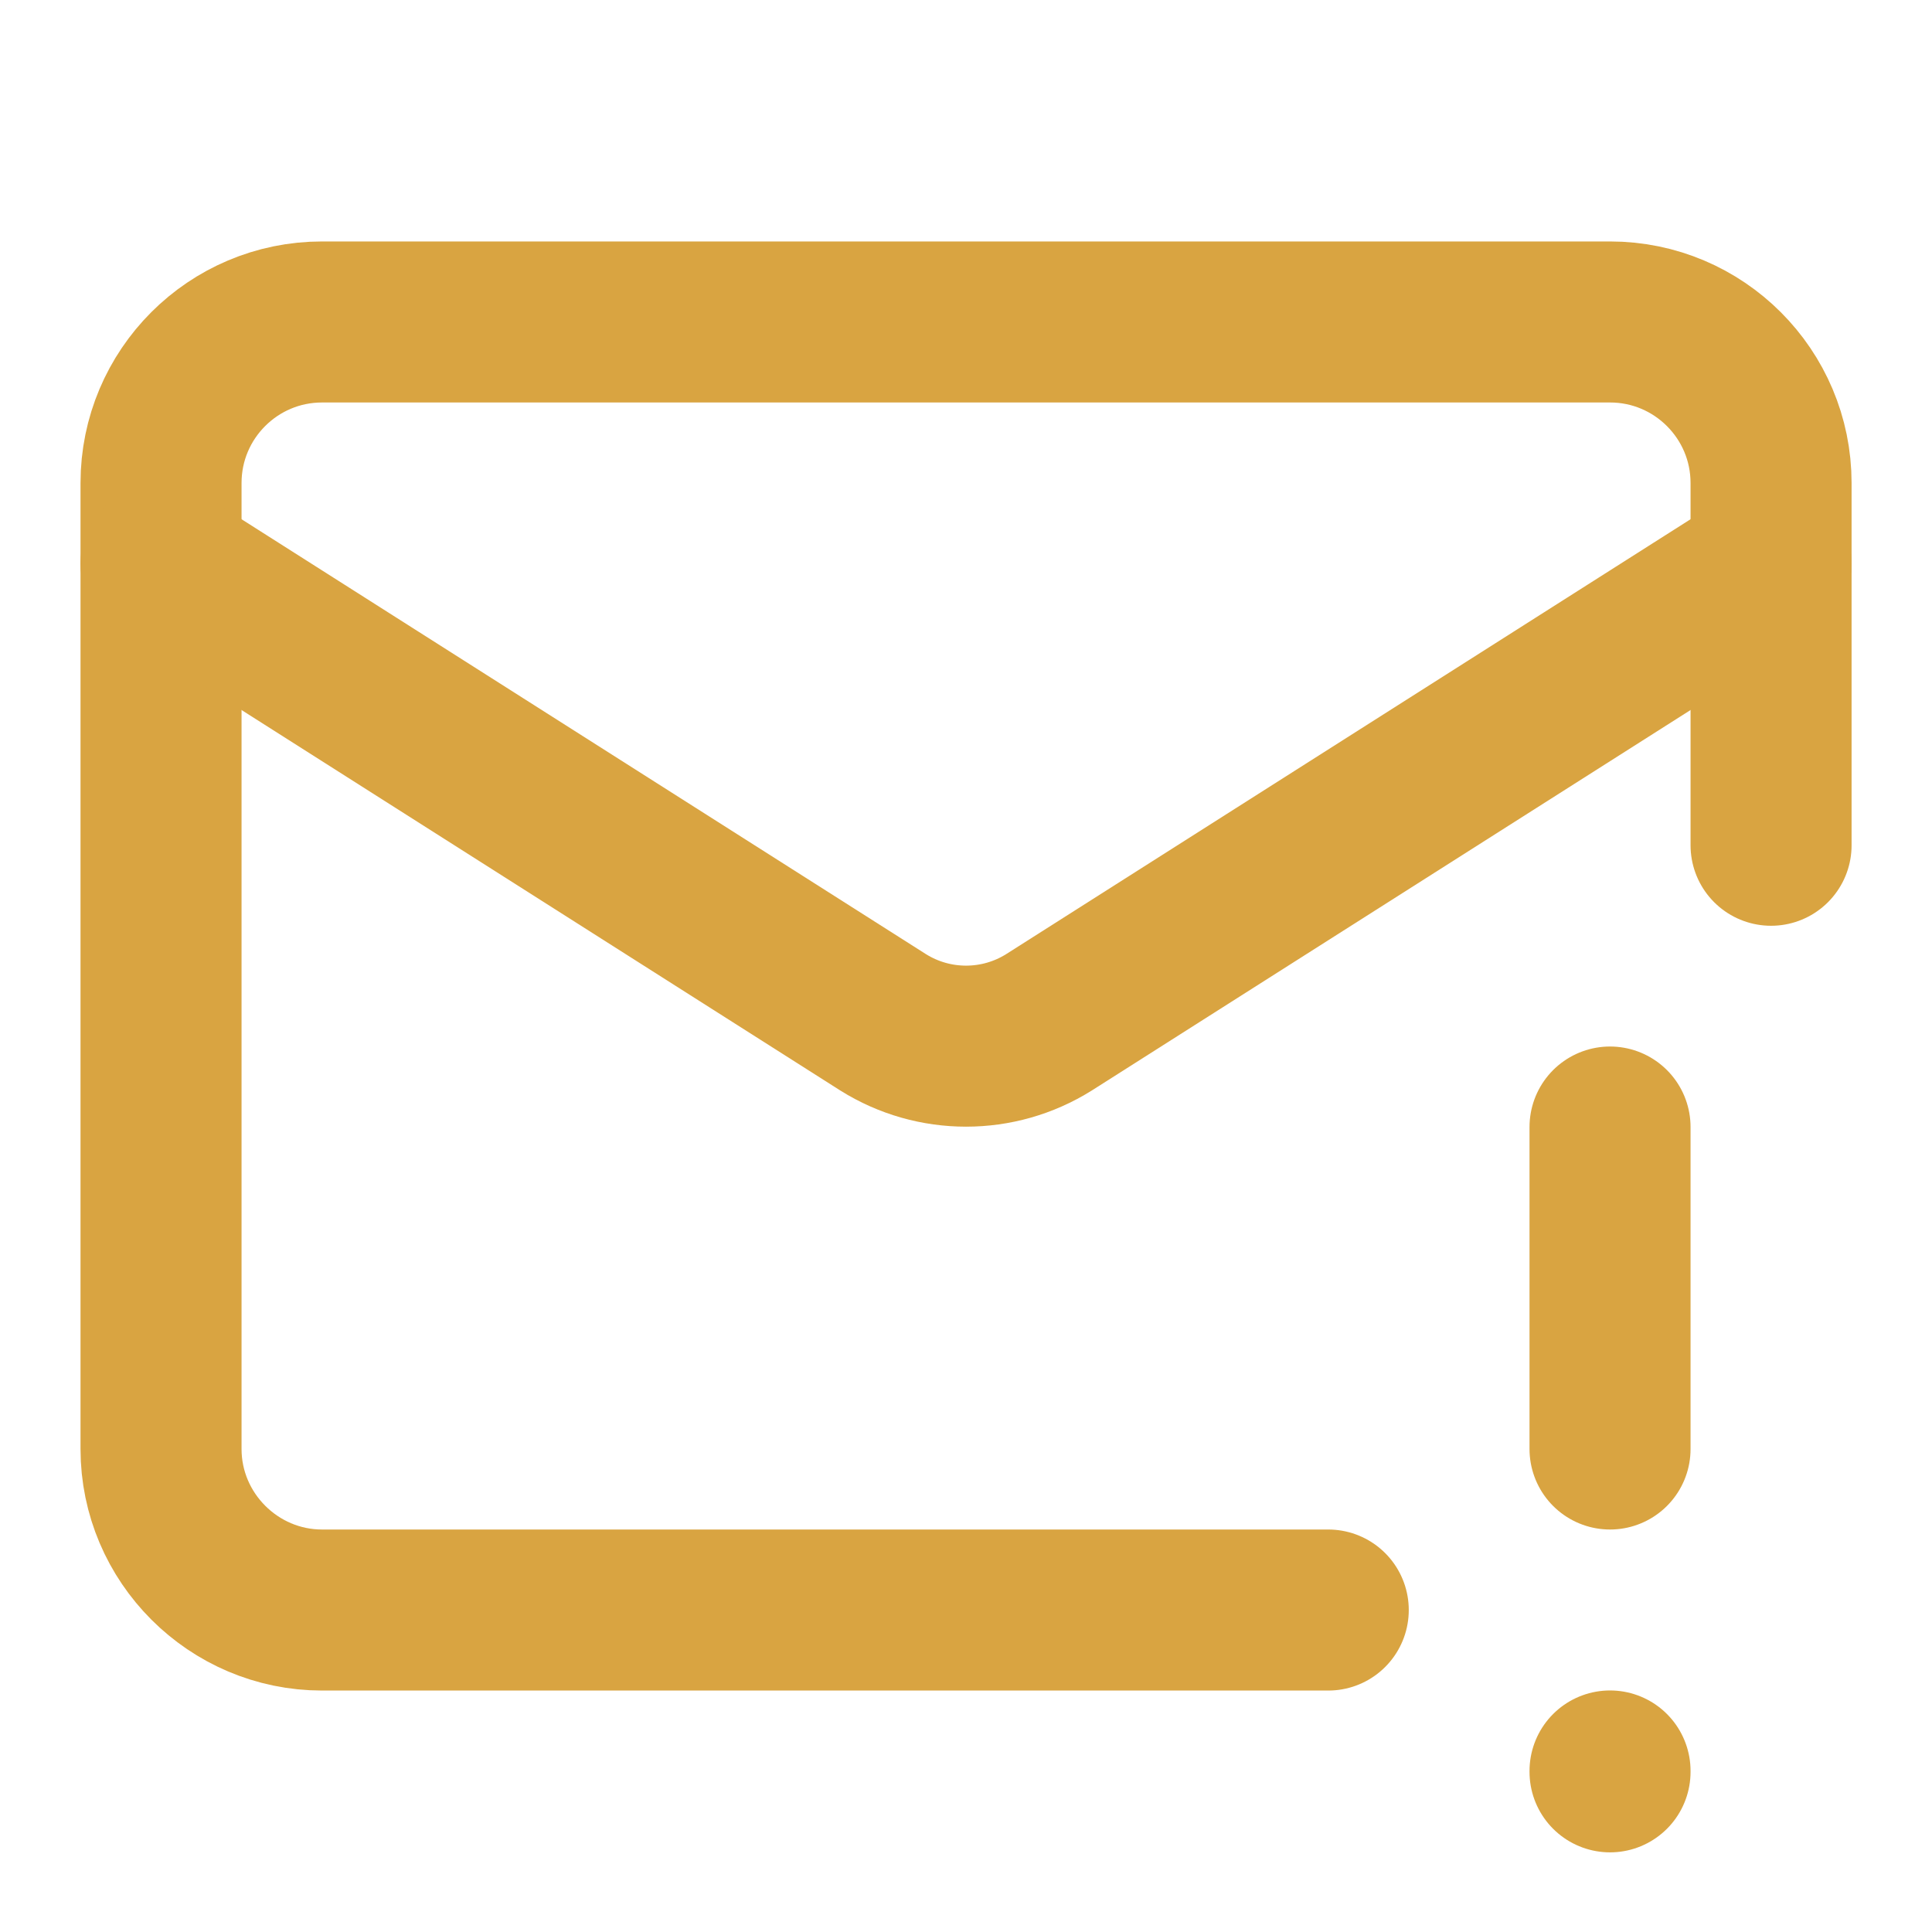
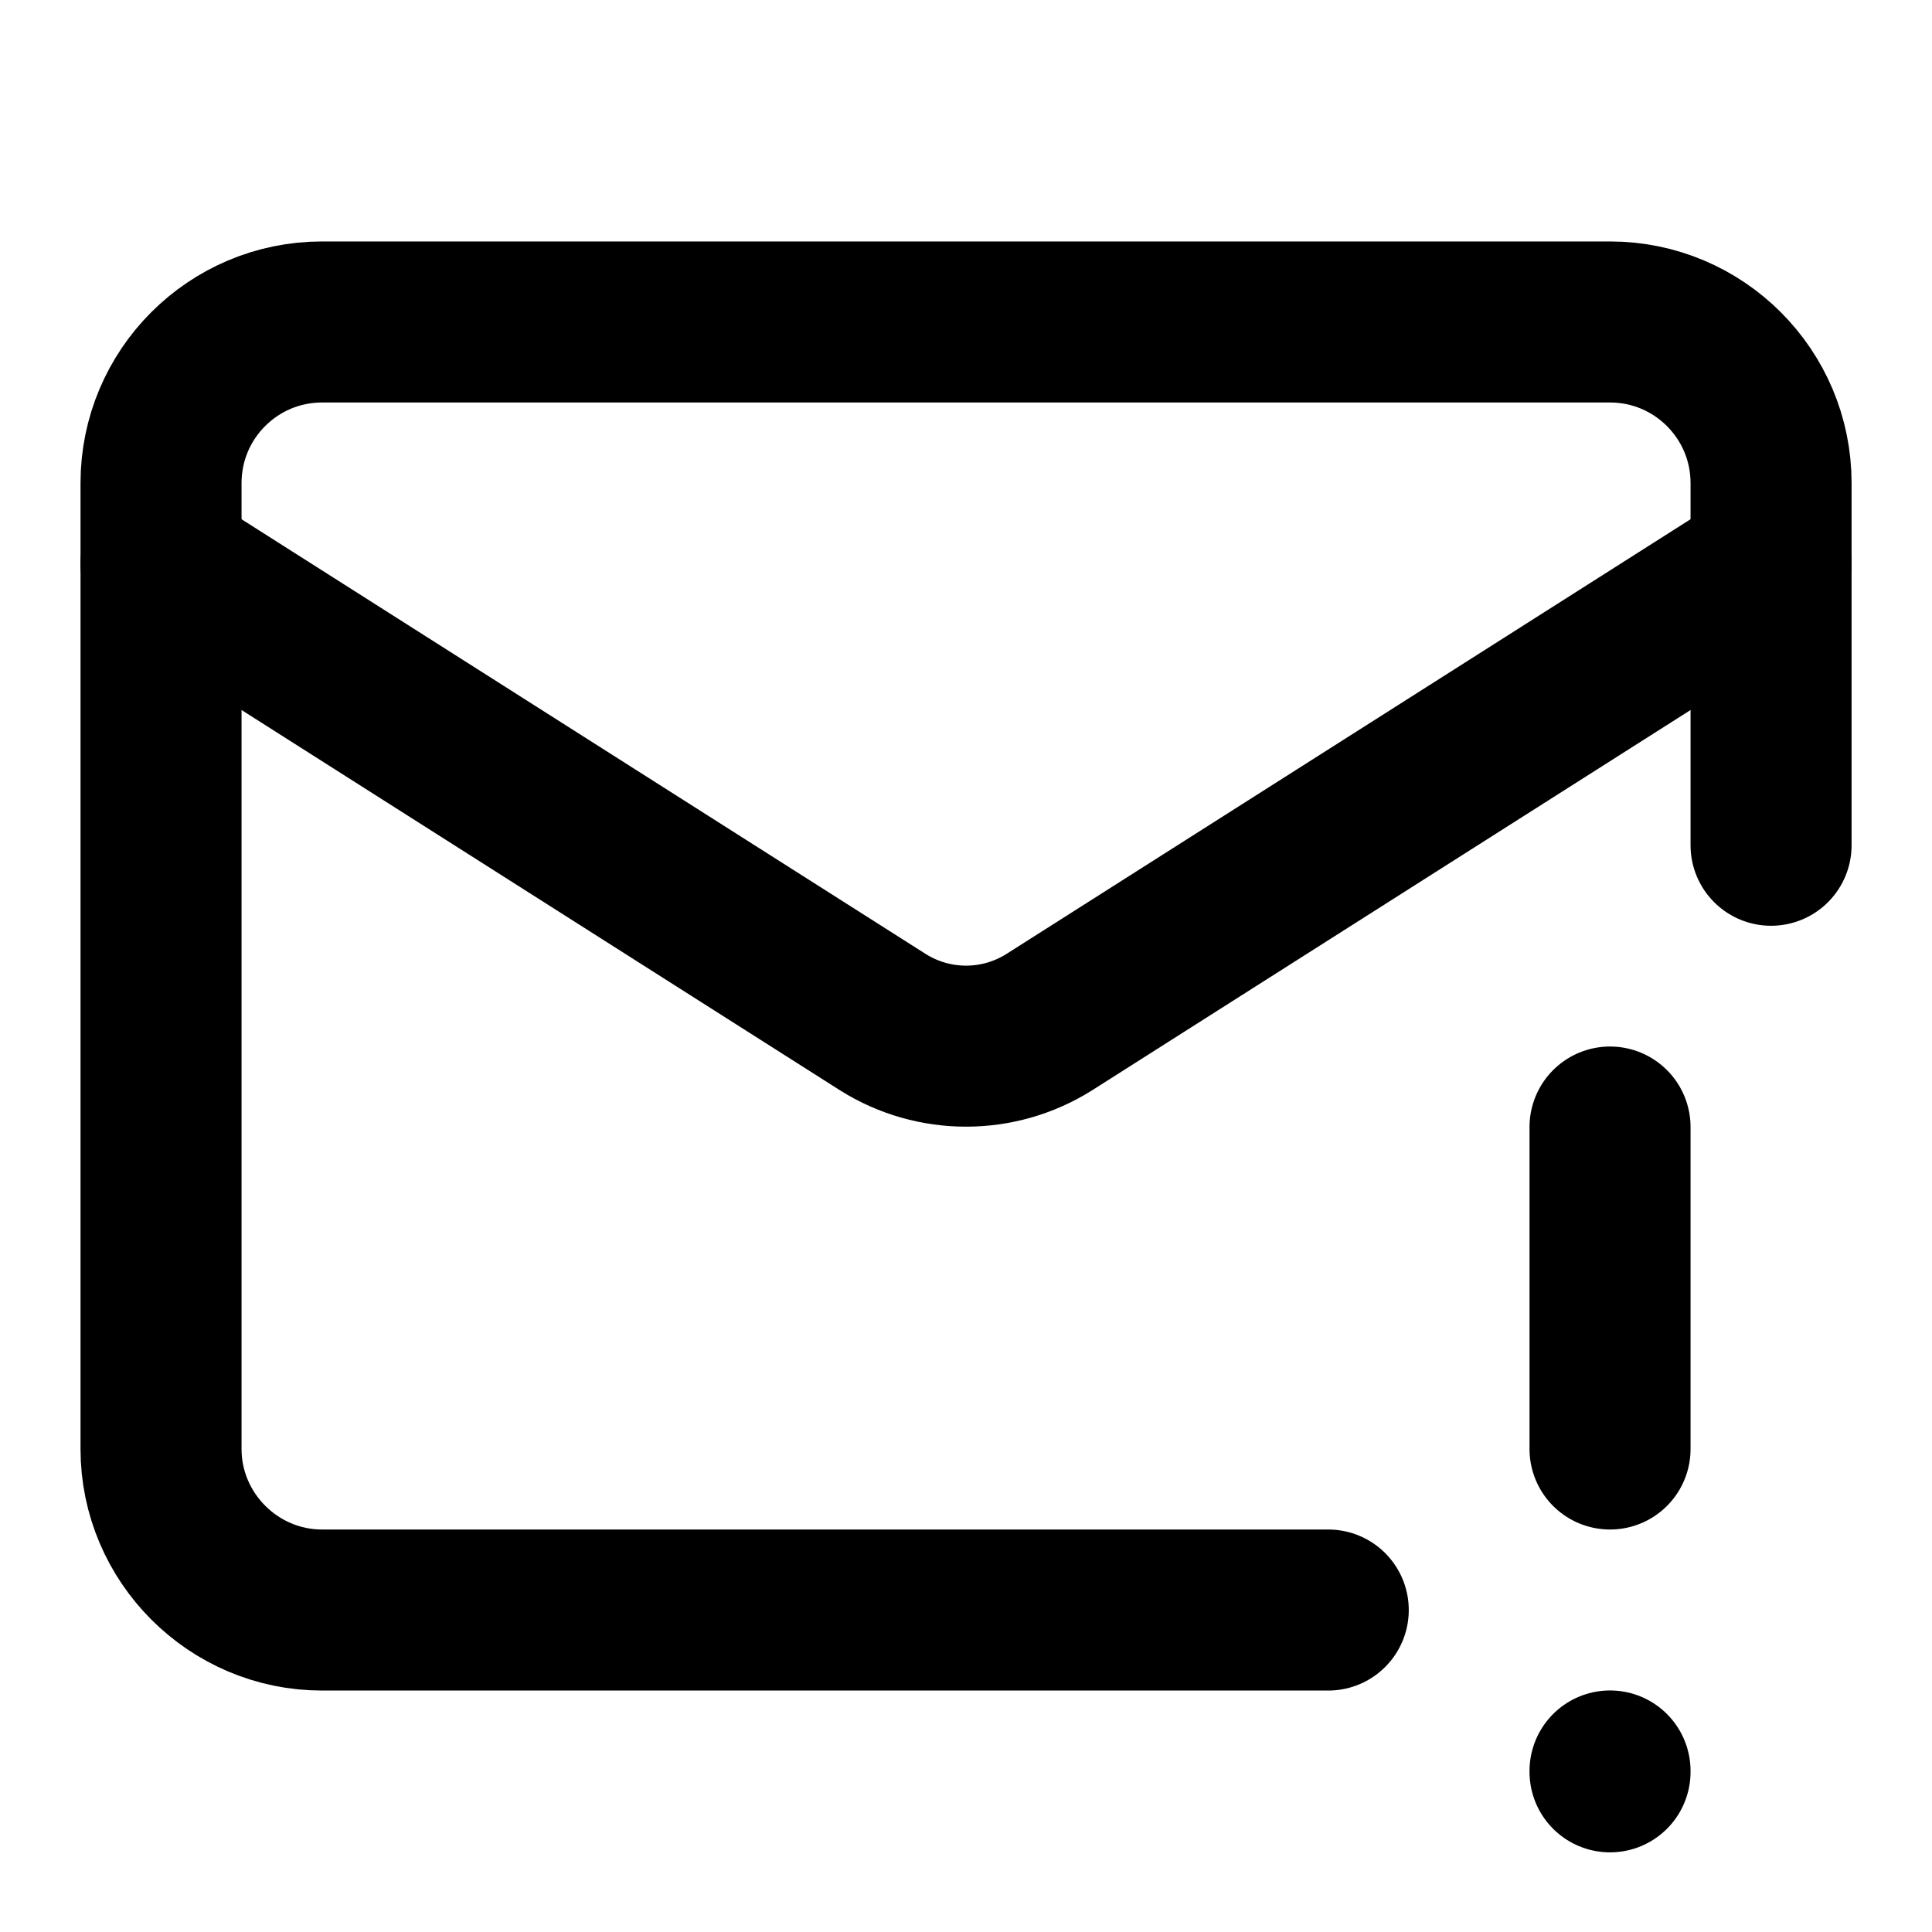
<svg xmlns="http://www.w3.org/2000/svg" width="20" height="20" viewBox="0 0 20 20" fill="none">
-   <path d="M18.334 8.75V5C18.334 4.08 17.587 3.333 16.667 3.333H3.334C2.413 3.333 1.667 4.08 1.667 5V15C1.667 15.917 2.417 16.667 3.334 16.667H13.75" stroke="#D9A441" stroke-width="1.667" stroke-linecap="round" stroke-linejoin="round" />
-   <path d="M18.334 5.833L10.859 10.583C10.334 10.912 9.667 10.912 9.142 10.583L1.667 5.833" stroke="#D9A441" stroke-width="1.667" stroke-linecap="round" stroke-linejoin="round" />
-   <path d="M16.667 11.667V15" stroke="#D9A441" stroke-width="1.667" stroke-linecap="round" stroke-linejoin="round" />
-   <path d="M16.667 18.333V18.342" stroke="#D9A441" stroke-width="1.667" stroke-linecap="round" stroke-linejoin="round" />
+   <path d="M18.334 8.75V5C18.334 4.08 17.587 3.333 16.667 3.333H3.334C2.413 3.333 1.667 4.08 1.667 5V15C1.667 15.917 2.417 16.667 3.334 16.667H13.75" stroke="currentColor" stroke-width="1.667" stroke-linecap="round" stroke-linejoin="round" />
+   <path d="M18.334 5.833L10.859 10.583C10.334 10.912 9.667 10.912 9.142 10.583L1.667 5.833" stroke="currentColor" stroke-width="1.667" stroke-linecap="round" stroke-linejoin="round" />
+   <path d="M16.667 11.667V15" stroke="currentColor" stroke-width="1.667" stroke-linecap="round" stroke-linejoin="round" />
+   <path d="M16.667 18.333V18.342" stroke="currentColor" stroke-width="1.667" stroke-linecap="round" stroke-linejoin="round" />
</svg>
